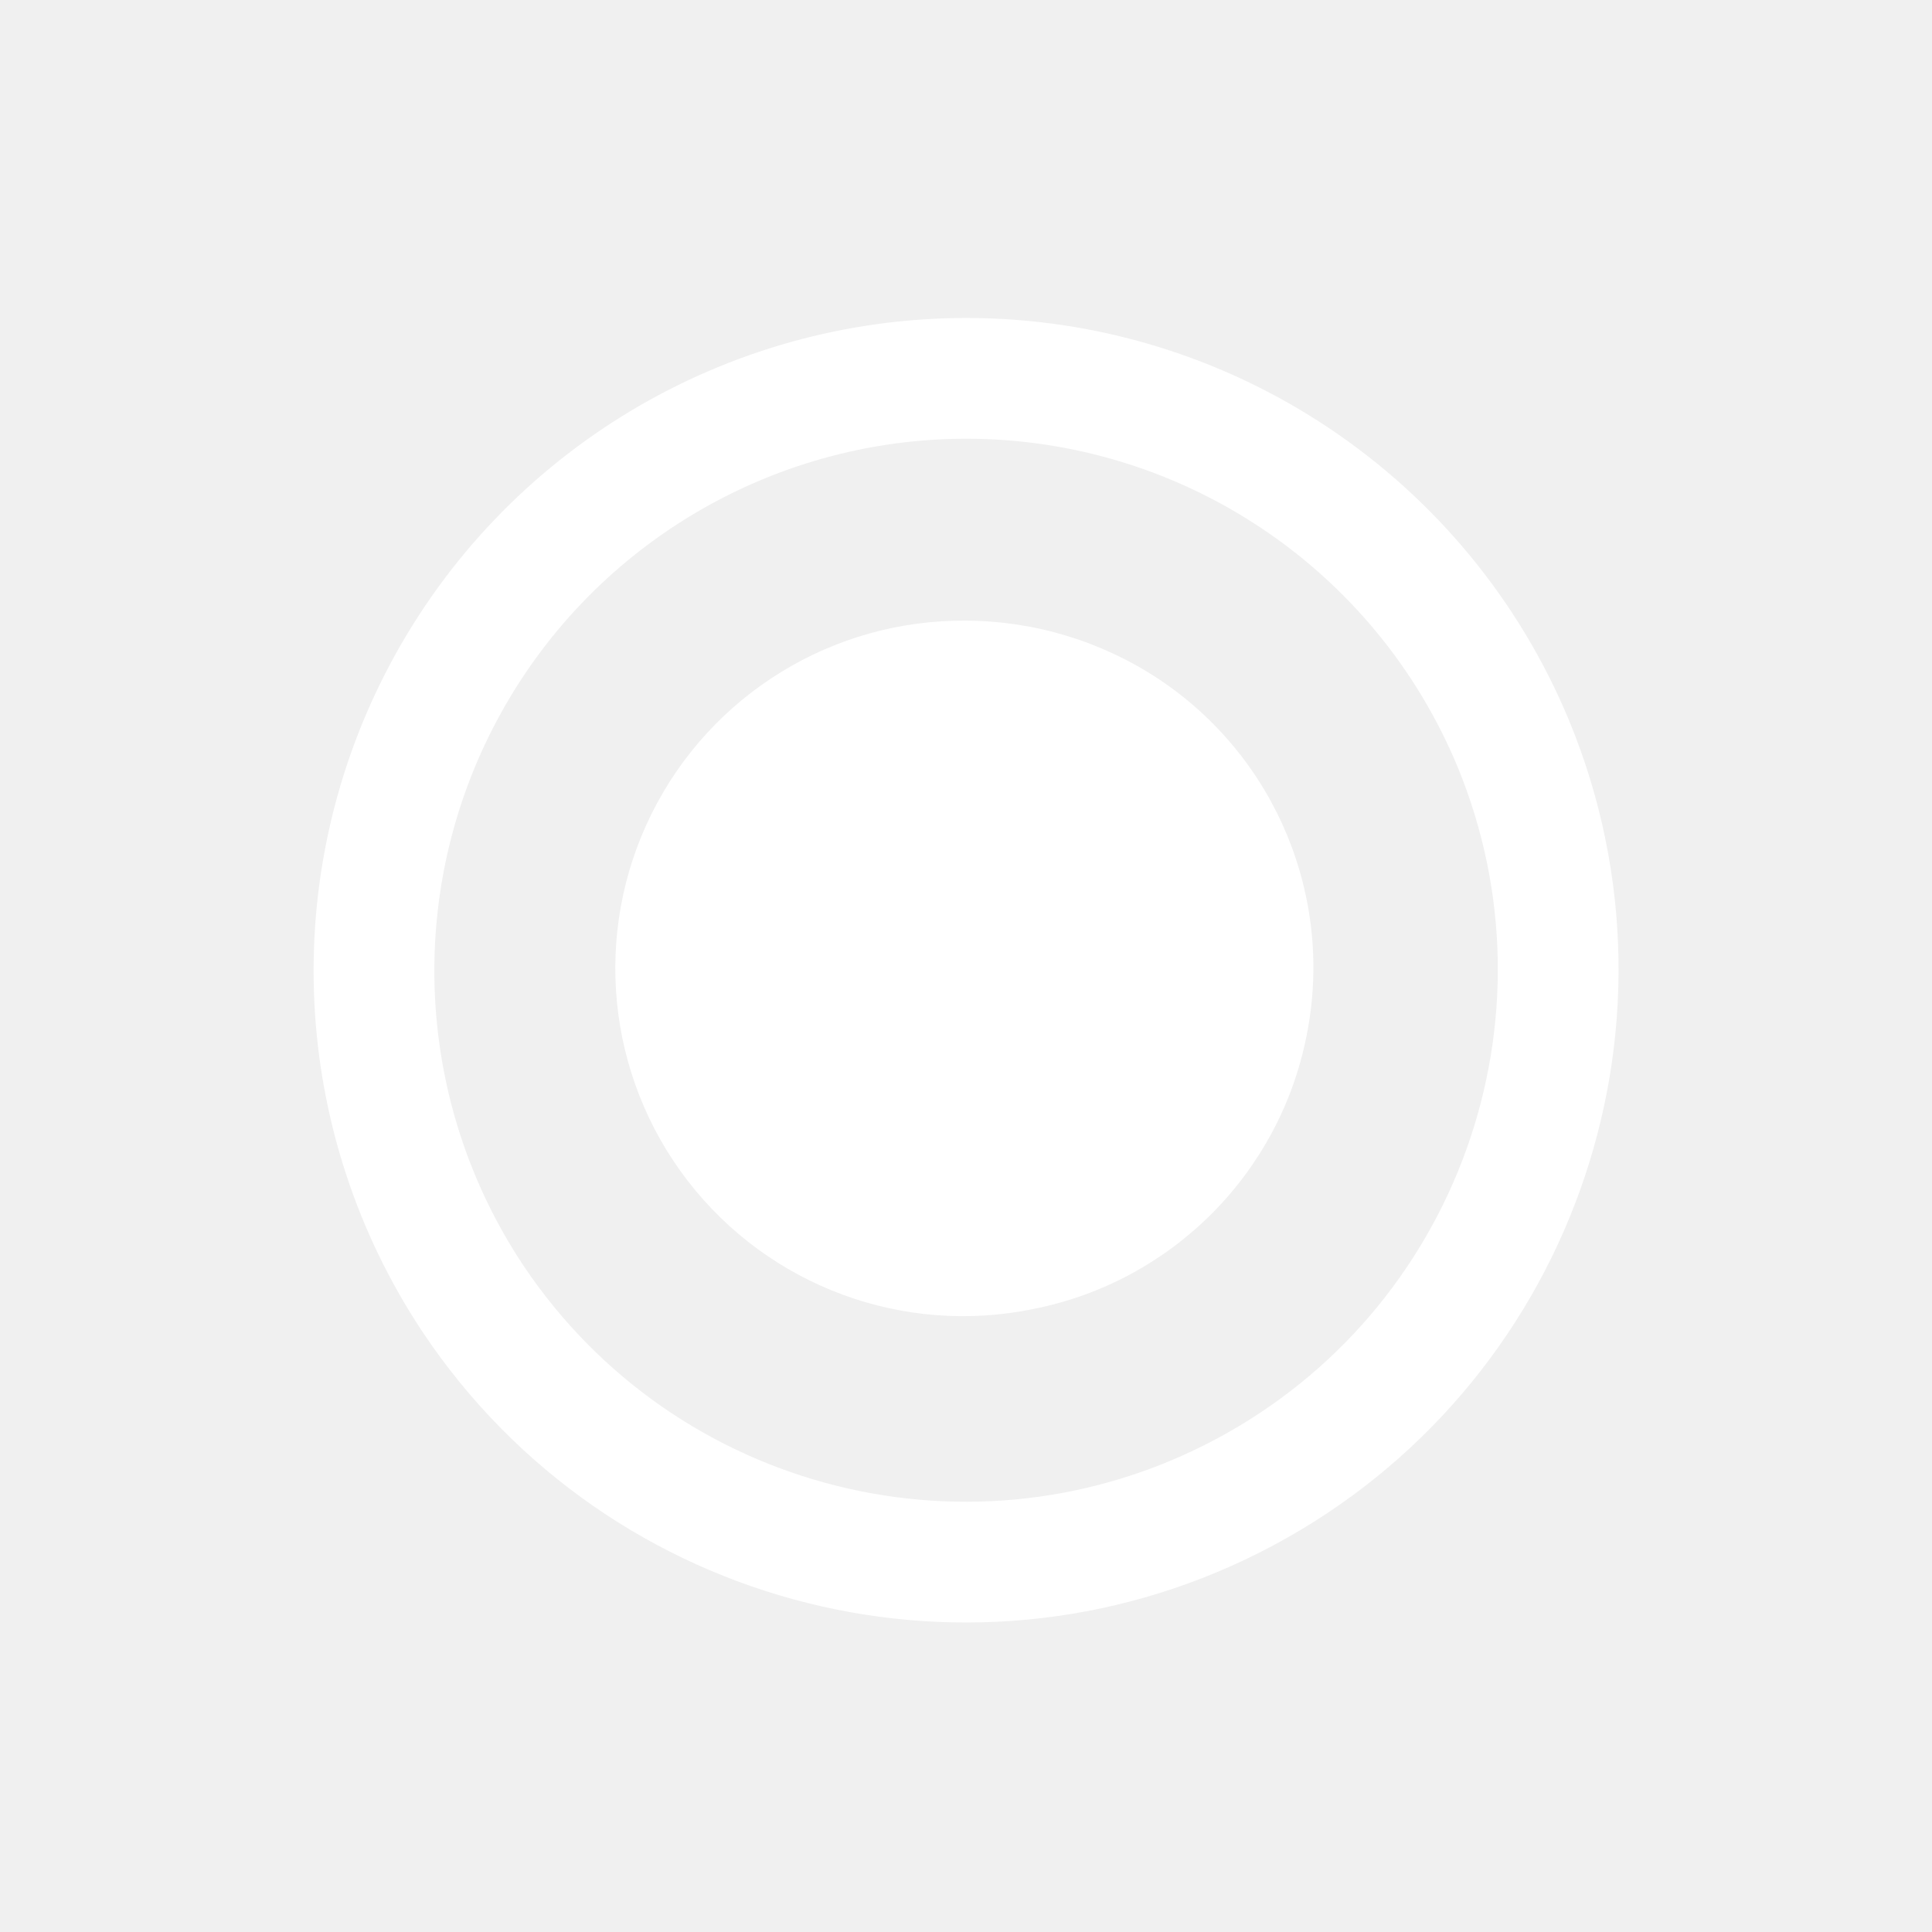
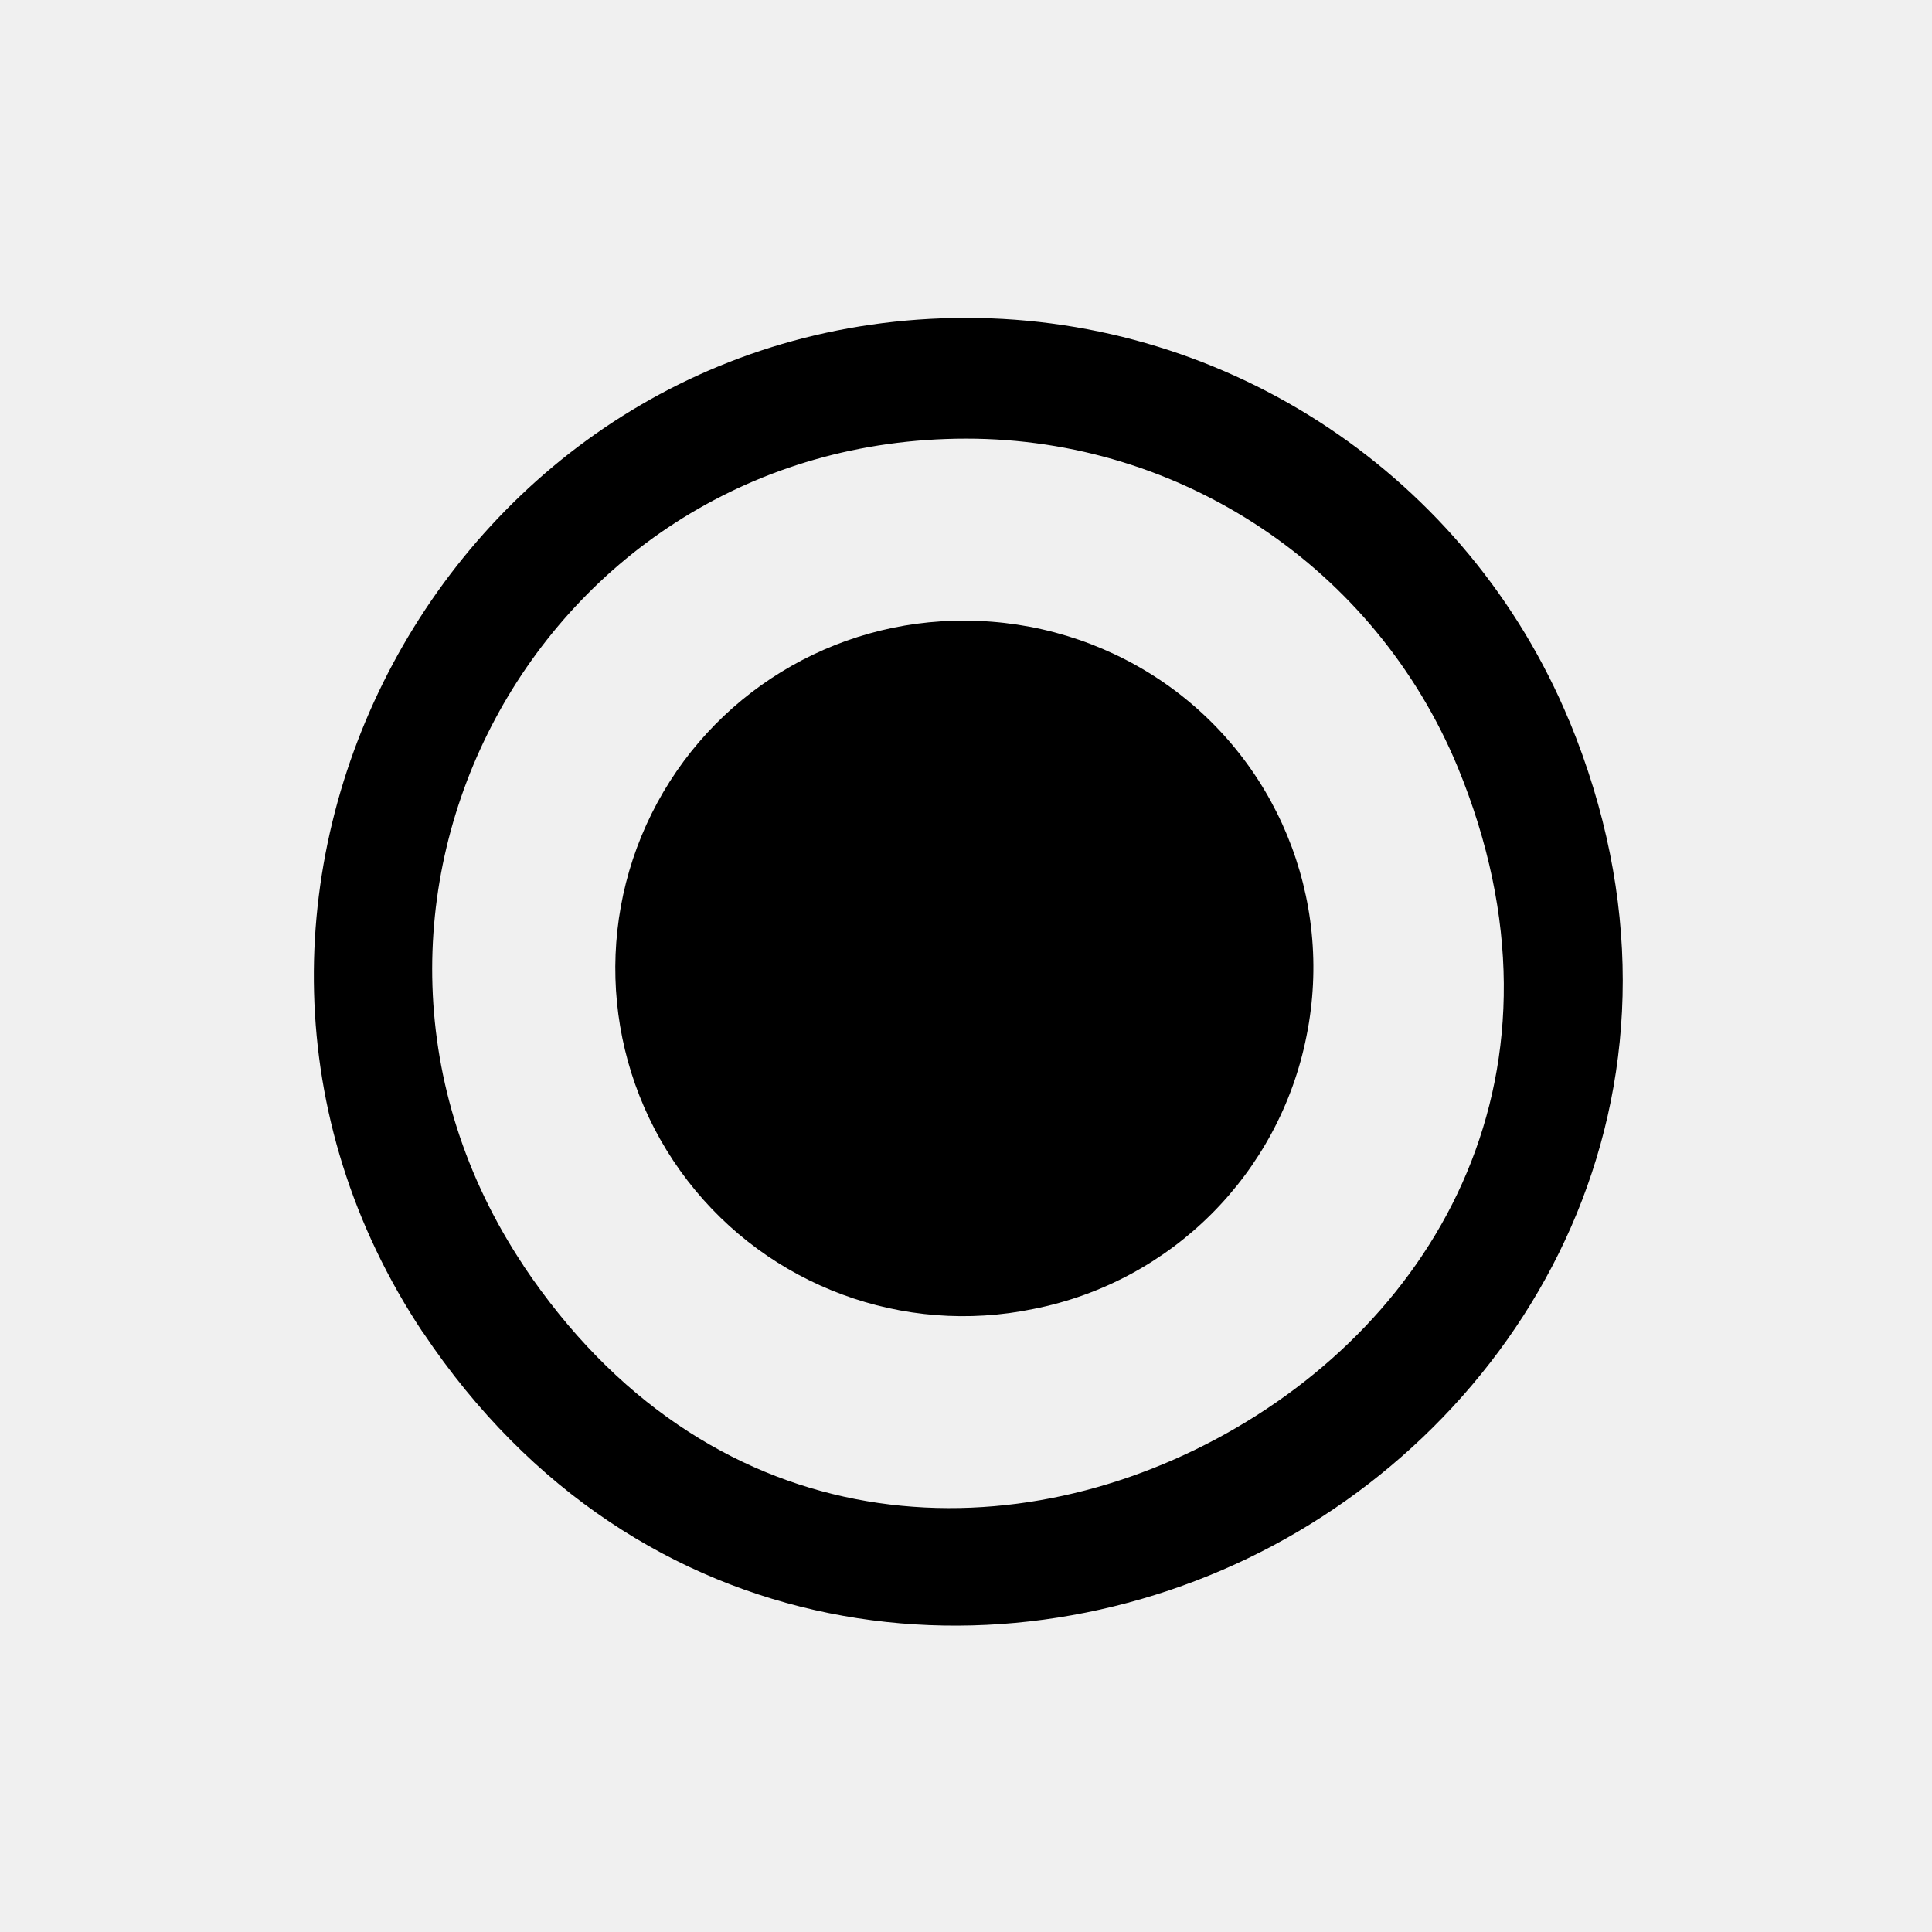
- <svg xmlns="http://www.w3.org/2000/svg" viewBox="0 0 24 24">
-   <defs>
-     <style>.cls-1{fill:#fff;}.cls-2{fill:none;stroke:#fff;stroke-miterlimit:10;stroke-width:1.5px;}</style>
+ <svg xmlns="http://www.w3.org/2000/svg" viewBox="0 0 24 24" version="1.1" id="svg11">
+   <defs id="defs4">
+     <style id="style2">.cls-1{fill:#000;}.cls-2{fill:none;stroke:#000;stroke-miterlimit:10;stroke-width:1.5px;}</style>
  </defs>
-   <g id="Calque_1" data-name="Calque 1">
-     <path class="cls-1" d="M12,7.71a4.37,4.37,0,0,1,2.4.73,4.3,4.3,0,0,1,1.83,4.43,4.31,4.31,0,0,1-3.39,3.39A4.32,4.32,0,1,1,12,7.71Z" />
-     <path class="cls-2" d="M12,4.7a7.36,7.36,0,0,1,6.8,4.54,7.36,7.36,0,0,1-12.92,6.9A7.36,7.36,0,0,1,12,4.7Z" />
-   </g>
+   <path style="fill:#000000" id="path6" d="m 12,7.71 a 4.37,4.37 0 0 1 2.4,0.73 4.3,4.3 0 0 1 1.83,4.43 4.31,4.31 0 0 1 -3.39,3.39 A 4.32,4.32 0 1 1 12,7.71 Z" class="cls-1" />
+   <path style="color:#000000;font-style:normal;font-variant:normal;font-weight:normal;font-stretch:normal;font-size:medium;line-height:normal;font-family:sans-serif;font-variant-ligatures:normal;font-variant-position:normal;font-variant-caps:normal;font-variant-numeric:normal;font-variant-alternates:normal;font-feature-settings:normal;text-indent:0;text-align:start;text-decoration:none;text-decoration-line:none;text-decoration-style:solid;text-decoration-color:#000000;letter-spacing:normal;word-spacing:normal;text-transform:none;writing-mode:lr-tb;direction:ltr;text-orientation:mixed;dominant-baseline:auto;baseline-shift:baseline;text-anchor:start;white-space:normal;shape-padding:0;clip-rule:nonzero;display:inline;overflow:visible;visibility:visible;opacity:1;isolation:auto;mix-blend-mode:normal;color-interpolation:sRGB;color-interpolation-filters:linearRGB;solid-color:#000000;solid-opacity:1;vector-effect:none;fill:#000000;fill-opacity:1;fill-rule:nonzero;stroke:none;stroke-width:1.5px;stroke-linecap:butt;stroke-linejoin:miter;stroke-miterlimit:10;stroke-dasharray:none;stroke-dashoffset:0;stroke-opacity:1;color-rendering:auto;image-rendering:auto;shape-rendering:auto;text-rendering:auto;enable-background:accumulate" d="M 12,3.949 C 5.569,3.954 1.691,11.204 5.256,16.557 h 0.002 c 2.672,3.99 7.24,4.413 10.559,2.641 3.318,-1.772 5.507,-5.803 3.678,-10.242 l -0.002,-0.002 C 18.237,5.926 15.277,3.948 12,3.949 Z m 0,1.5 c 2.675,-6.094e-4 5.082,1.607 6.107,4.078 1.553,3.771 -0.246,6.878 -2.998,8.348 -2.752,1.47 -6.335,1.238 -8.605,-2.15 v -0.002 C 3.558,11.297 6.683,5.453 12,5.449 Z" id="path8" />
</svg>
